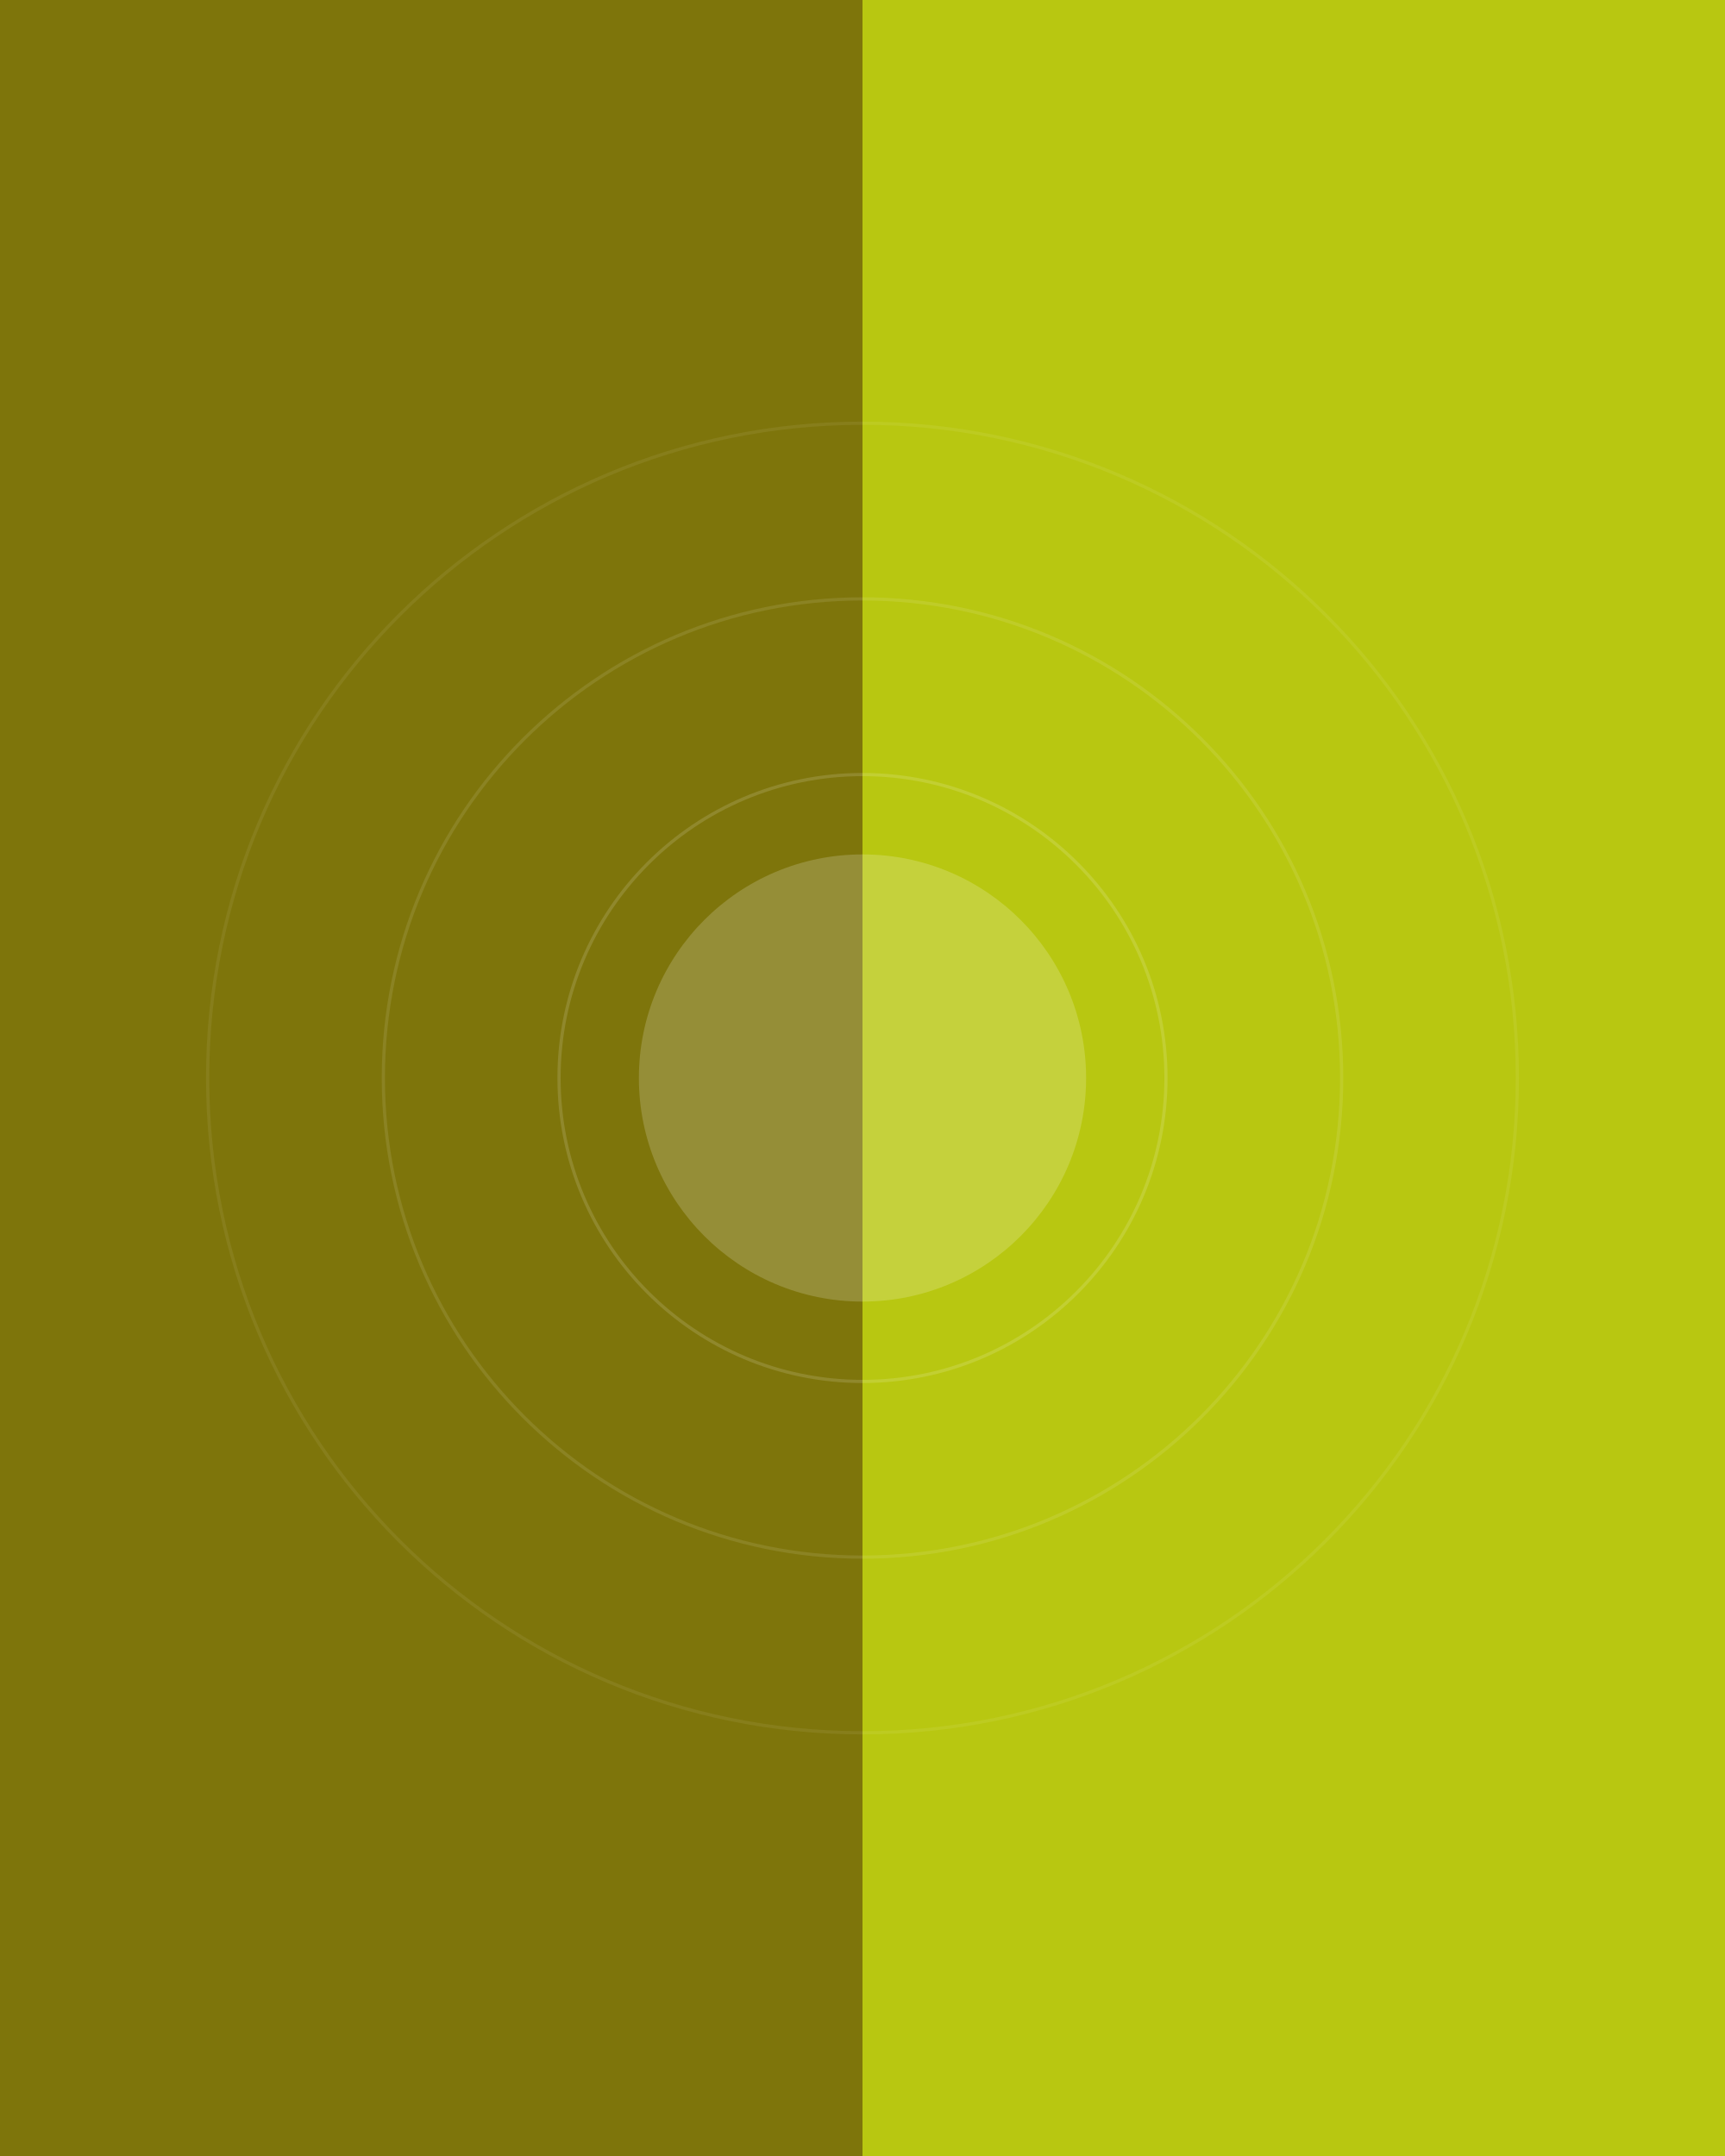
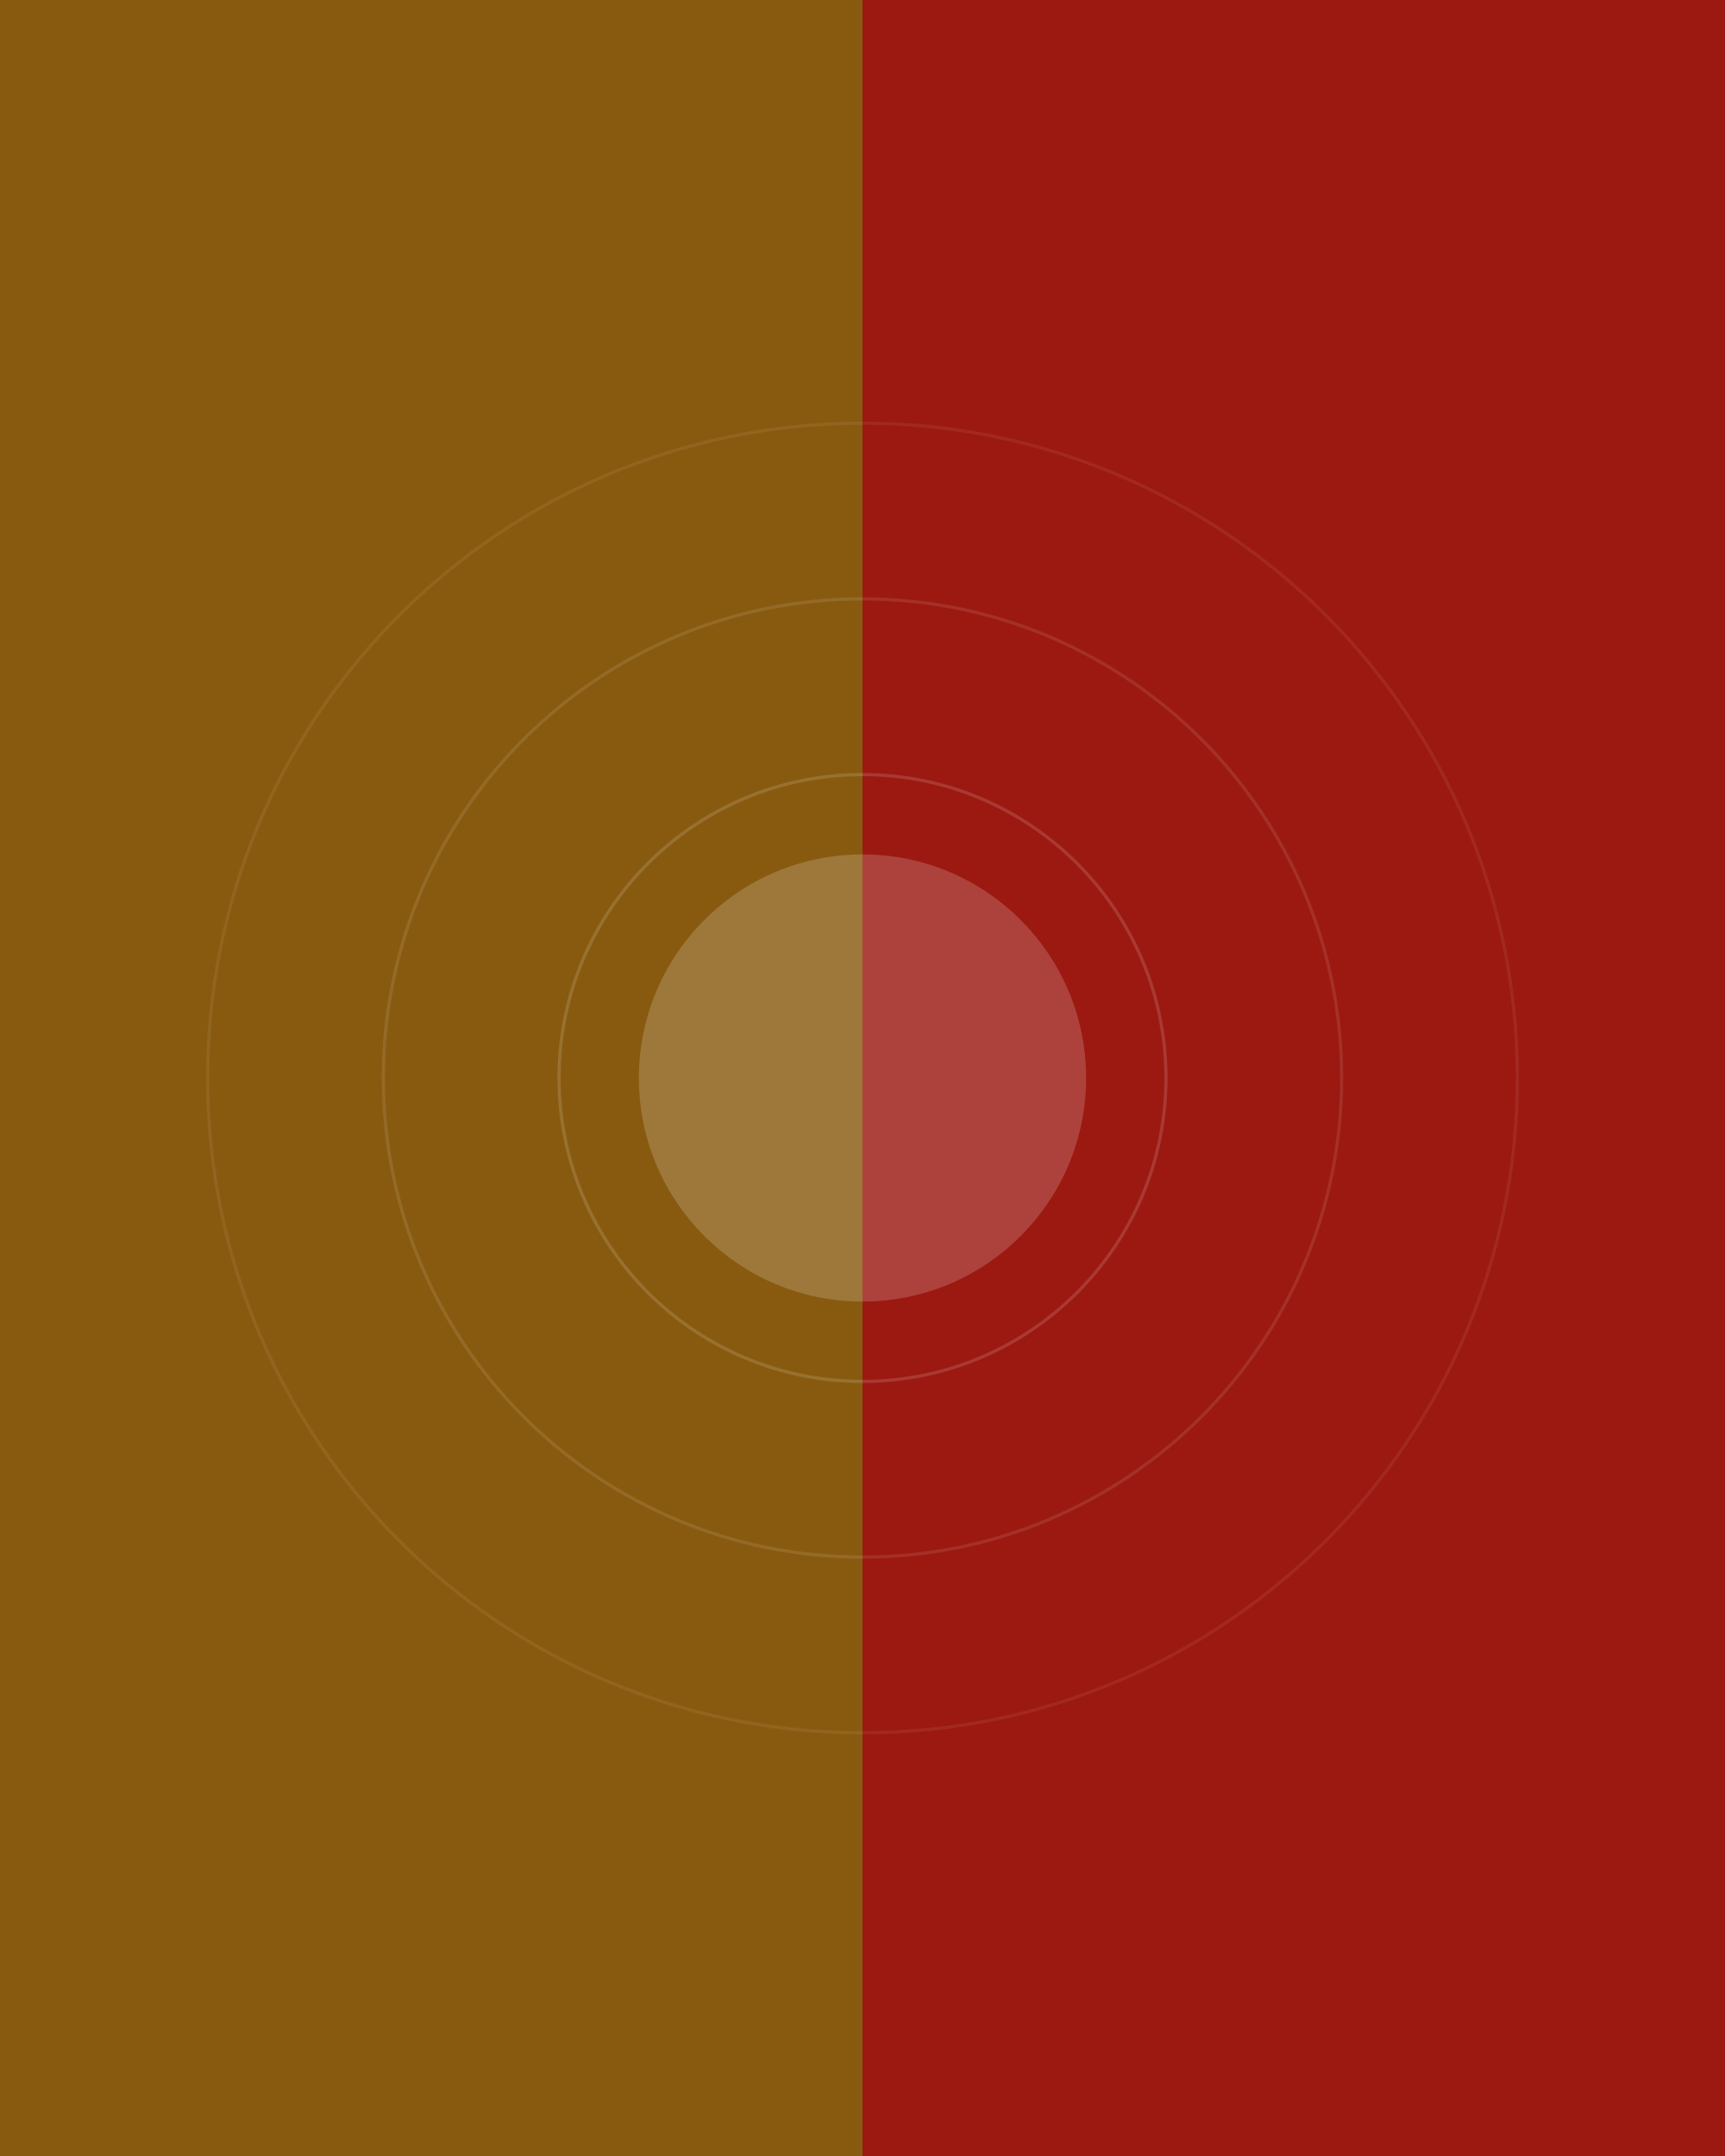
<svg xmlns="http://www.w3.org/2000/svg" width="1080" height="1350" viewBox="0 0 1080 1350">
-   <rect width="540" height="1350" fill="rgb(126,117,11)" />
-   <rect x="540" width="540" height="1350" fill="rgb(184,199,17)" />
+   <rect width="540" height="1350" fill="rgb(136,90,15)" />
+   <rect x="540" width="540" height="1350" fill="rgb(155,25,17)" />
  <circle cx="540" cy="675" r="410" fill="none" stroke="rgba(255,255,255,.07)" stroke-width="2" />
  <circle cx="540" cy="675" r="300" fill="none" stroke="rgba(255,255,255,.10)" stroke-width="2" />
  <circle cx="540" cy="675" r="190" fill="none" stroke="rgba(255,255,255,.14)" stroke-width="2" />
  <circle cx="540" cy="675" r="140" fill="rgba(255,255,255,.18)" />
</svg>
